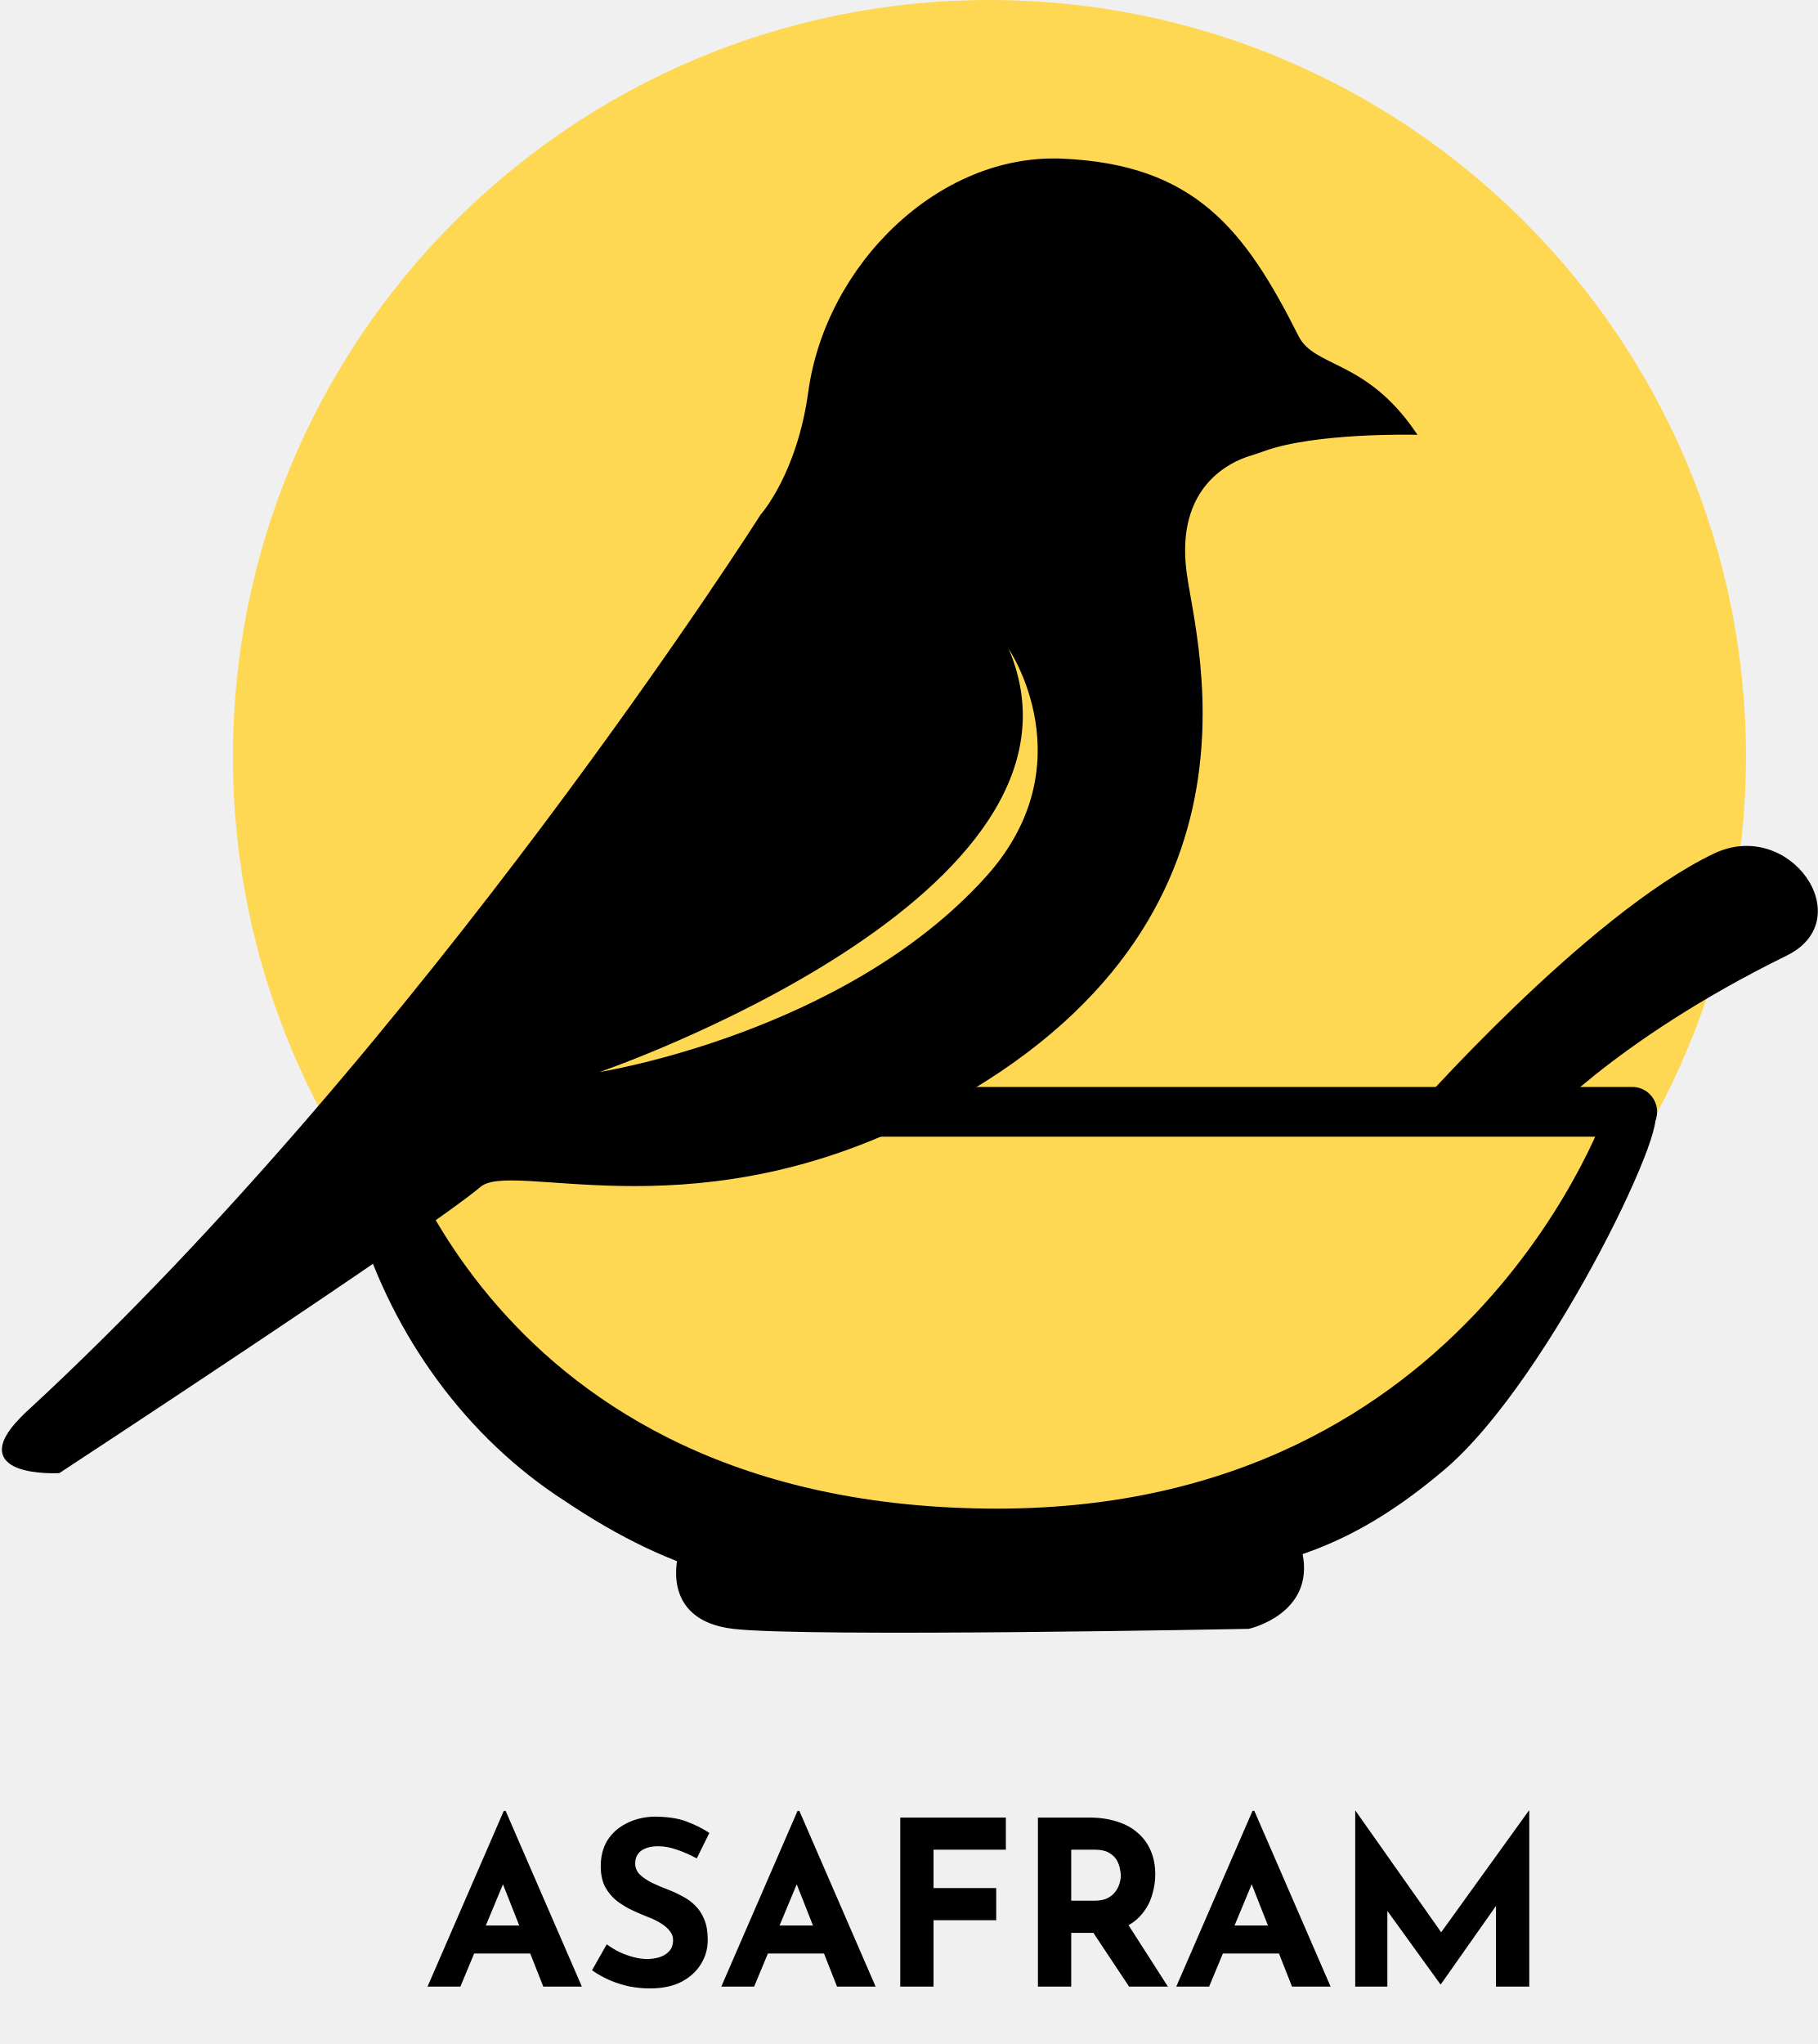
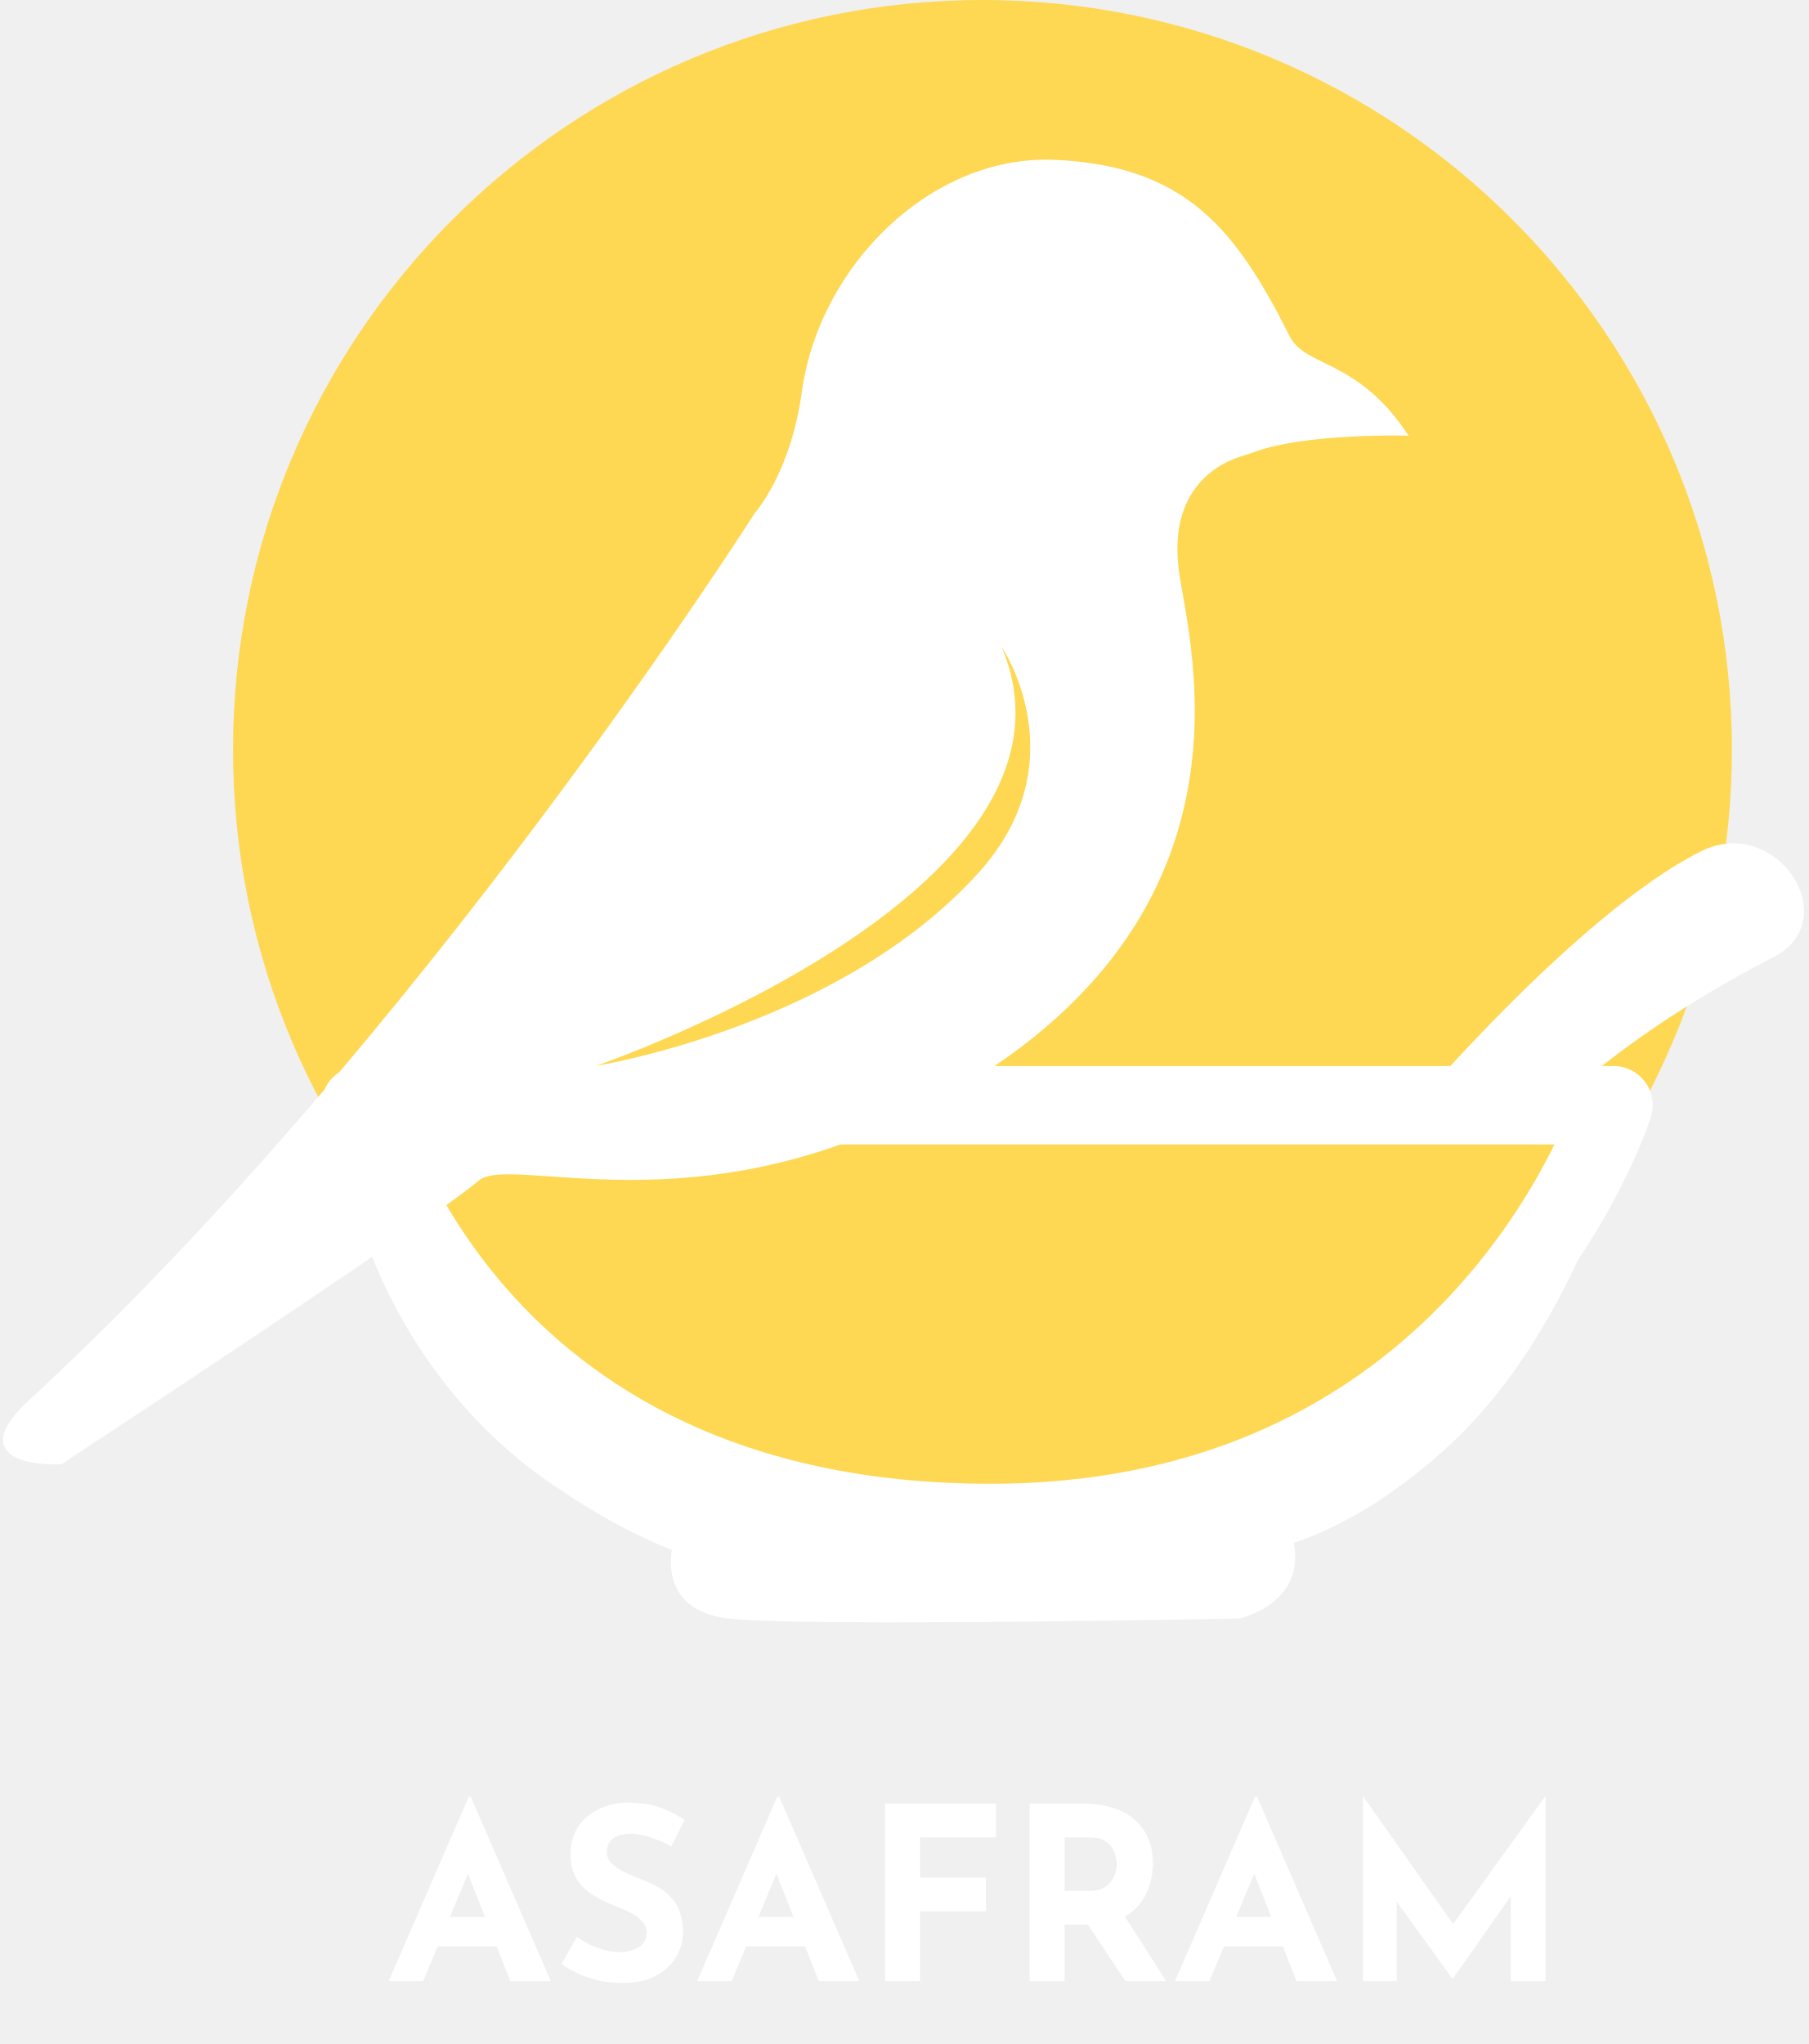
- <svg xmlns="http://www.w3.org/2000/svg" width="475" height="534" viewBox="0 0 475 534" fill="none">
-   <path d="M258.547 395.363C367.724 395.363 456.229 306.858 456.229 197.682C456.229 88.505 367.724 0 258.547 0C149.371 0 60.866 88.505 60.866 197.682C60.866 306.858 149.371 395.363 258.547 395.363Z" fill="#FED853" />
-   <path d="M89.776 290.205C101.25 326.037 123.114 358.626 157.287 375.838C171.256 383.458 193.73 387.424 209.121 391.465C227.667 396.155 246.138 399.011 265.208 403.725C266.318 403.95 266.505 405.659 265.42 406.083C256.003 410.36 246.063 412.793 235.961 414.239C202.112 418.866 175.733 411.034 147.634 392.164C121.63 375.451 102.784 348.936 93.742 319.689C90.836 310.198 88.816 300.507 87.456 290.729C87.282 289.332 89.265 288.733 89.763 290.205H89.776Z" fill="black" />
-   <path d="M431.199 291.003C440 286.5 405.507 360.41 377.207 384.144C352.812 404.785 331.51 411.682 299.968 412.069C291.001 412.131 282.033 411.745 272.679 410.024C271.495 409.837 271.083 408.153 272.093 407.467C279.763 401.83 287.87 397.739 295.94 393.997C311.467 387.05 334 382.5 343.146 376.661C367.13 370.325 385.227 352.59 400.081 333.258C410.545 319.764 419.7 304.909 428.804 289.918C429.178 289.294 430.002 289.082 430.625 289.469C431.161 289.793 431.373 290.429 431.199 291.003Z" fill="black" />
-   <path d="M94.466 290.467C94.466 290.467 120.981 400.695 260.73 400.632C390.315 400.57 426.5 290.467 426.5 290.467H94.466Z" stroke="black" stroke-width="13" stroke-linecap="round" stroke-linejoin="round" />
-   <path d="M177.828 405.945C177.828 405.945 172.553 422.77 191.597 425.04C210.642 427.31 326.245 425.04 326.245 425.04C326.245 425.04 343.02 421.311 339.852 405.945" fill="black" />
-   <path d="M177.828 405.945C177.828 405.945 172.553 422.77 191.597 425.04C210.642 427.31 326.245 425.04 326.245 425.04C326.245 425.04 343.02 421.311 339.852 405.945" stroke="black" stroke-miterlimit="10" stroke-linecap="round" />
-   <path d="M7.368 369.076C111.073 273.465 199.175 134.714 199.175 134.714C199.175 134.714 208.729 124.1 211.697 102.449C216.224 69.423 245.571 40.563 277.512 41.947C311.897 43.431 324.881 60.219 338.862 88.019C343.177 96.6 356.485 94.18 369.431 113.075C369.431 113.075 343.614 112.501 330.156 117.39C328.934 117.839 327.699 118.239 326.452 118.625C321.239 120.234 306.584 126.819 309.565 149.581C312.097 168.975 335.469 246.214 236.541 293.508C178.372 321.321 133.797 302.525 125.303 309.647C110.798 321.795 15.337 384.367 15.337 384.367C15.337 384.367 -10.679 385.726 7.38 369.076H7.368Z" fill="black" stroke="black" stroke-miterlimit="10" stroke-linecap="round" />
-   <path d="M156.608 280.076C156.608 280.076 220.689 269.973 257.557 229.127C284.097 199.731 263.605 169.586 263.605 169.586C290.882 234.116 156.608 280.088 156.608 280.088V280.076Z" fill="#FED853" />
-   <path d="M401.229 294.988C401.229 294.988 421.013 272.16 466.884 249.642C486.12 240.202 467.669 213.474 447.773 223.033C414.46 239.037 369 290.767 369 290.767L401.242 295L401.229 294.988Z" fill="black" />
-   <path d="M111.72 519L131.64 473.1H132.12L152.04 519H141.96L129.24 486.72L135.54 482.4L120.3 519H111.72ZM125.34 503.04H138.6L141.66 510.36H122.64L125.34 503.04ZM182.057 485.52C180.377 484.6 178.657 483.84 176.897 483.24C175.177 482.64 173.557 482.34 172.037 482.34C170.157 482.34 168.677 482.72 167.597 483.48C166.517 484.24 165.977 485.38 165.977 486.9C165.977 487.94 166.377 488.88 167.177 489.72C168.017 490.52 169.077 491.24 170.357 491.88C171.677 492.52 173.037 493.1 174.437 493.62C175.717 494.1 176.977 494.68 178.217 495.36C179.497 496 180.637 496.82 181.637 497.82C182.637 498.78 183.437 500 184.037 501.48C184.637 502.92 184.937 504.7 184.937 506.82C184.937 509.06 184.357 511.14 183.197 513.06C182.037 514.98 180.337 516.54 178.097 517.74C175.857 518.9 173.097 519.48 169.817 519.48C168.137 519.48 166.417 519.32 164.657 519C162.937 518.64 161.237 518.12 159.557 517.44C157.877 516.72 156.257 515.82 154.697 514.74L158.537 507.96C159.577 508.72 160.697 509.4 161.897 510C163.137 510.56 164.377 511 165.617 511.32C166.857 511.64 167.997 511.8 169.037 511.8C170.077 511.8 171.117 511.66 172.157 511.38C173.237 511.06 174.117 510.54 174.797 509.82C175.517 509.1 175.877 508.1 175.877 506.82C175.877 505.94 175.577 505.14 174.977 504.42C174.417 503.7 173.637 503.04 172.637 502.44C171.677 501.84 170.617 501.32 169.457 500.88C168.097 500.36 166.697 499.76 165.257 499.08C163.817 498.4 162.457 497.58 161.177 496.62C159.937 495.62 158.917 494.4 158.117 492.96C157.357 491.48 156.977 489.68 156.977 487.56C156.977 485 157.537 482.78 158.657 480.9C159.817 479.02 161.437 477.54 163.517 476.46C165.597 475.34 167.997 474.72 170.717 474.6C174.277 474.6 177.157 475.02 179.357 475.86C181.597 476.7 183.597 477.7 185.357 478.86L182.057 485.52ZM188.477 519L208.397 473.1H208.877L228.797 519H218.717L205.997 486.72L212.297 482.4L197.057 519H188.477ZM202.097 503.04H215.357L218.417 510.36H199.397L202.097 503.04ZM235.235 474.84H262.835V483.24H243.935V493.26H260.315V501.66H243.935V519H235.235V474.84ZM284.591 474.84C287.351 474.84 289.811 475.2 291.971 475.92C294.131 476.6 295.931 477.6 297.371 478.92C298.851 480.2 299.971 481.76 300.731 483.6C301.491 485.4 301.871 487.44 301.871 489.72C301.871 491.52 301.591 493.32 301.031 495.12C300.511 496.92 299.631 498.56 298.391 500.04C297.191 501.52 295.591 502.72 293.591 503.64C291.591 504.52 289.111 504.96 286.151 504.96H279.911V519H271.211V474.84H284.591ZM286.091 496.56C287.411 496.56 288.511 496.34 289.391 495.9C290.271 495.46 290.951 494.9 291.431 494.22C291.951 493.54 292.311 492.84 292.511 492.12C292.751 491.36 292.871 490.66 292.871 490.02C292.871 489.54 292.791 488.94 292.631 488.22C292.511 487.46 292.231 486.7 291.791 485.94C291.351 485.18 290.671 484.54 289.751 484.02C288.871 483.5 287.671 483.24 286.151 483.24H279.911V496.56H286.091ZM294.251 501.96L305.171 519H295.031L283.871 502.2L294.251 501.96ZM307.364 519L327.284 473.1H327.764L347.684 519H337.604L324.884 486.72L331.184 482.4L315.944 519H307.364ZM320.984 503.04H334.244L337.304 510.36H318.284L320.984 503.04ZM354.121 519V473.04H354.181L378.721 507.84L375.001 507L399.481 473.04H399.601V519H390.901V492.66L391.441 497.16L376.501 518.4H376.381L361.021 497.16L362.521 493.02V519H354.121Z" fill="black" />
+ <svg xmlns="http://www.w3.org/2000/svg" width="300" height="339" viewBox="0 0 300 339" fill="none">
+   <path d="M162.973 248.64C231.633 248.64 287.293 192.98 287.293 124.32C287.293 55.66 231.633 0 162.973 0C94.313 0 38.653 55.66 38.653 124.32C38.653 192.98 94.313 248.64 162.973 248.64Z" fill="#FED853" />
+   <path d="M56.834 183.136C64.05 205.671 77.8 226.166 99.291 236.99C108.076 241.782 122.21 244.277 131.889 246.818C143.553 249.767 155.169 251.563 167.162 254.528C167.86 254.669 167.977 255.744 167.295 256.01C161.373 258.701 155.122 260.23 148.769 261.14C127.481 264.05 110.892 259.124 93.221 247.257C76.867 236.747 65.015 220.071 59.329 201.678C57.501 195.709 56.23 189.615 55.376 183.466C55.266 182.587 56.513 182.211 56.827 183.136H56.834Z" fill="white" />
+   <path d="M271.552 183.638C264.477 204.957 255.394 227.287 237.597 242.214C222.255 255.195 208.858 259.532 189.022 259.775C183.383 259.815 177.743 259.571 171.86 258.489C171.115 258.371 170.857 257.313 171.492 256.881C176.316 253.336 181.414 250.763 186.489 248.41C196.254 244.041 206.207 240.48 216.177 237.508C231.26 233.523 242.641 222.37 251.982 210.212C258.563 201.725 264.32 192.384 270.046 182.956C270.281 182.564 270.799 182.43 271.191 182.673C271.528 182.877 271.662 183.277 271.552 183.638Z" fill="white" />
+   <path d="M59.784 183.301C59.784 183.301 76.459 252.622 164.346 252.583C245.84 252.544 267.654 183.301 267.654 183.301H59.784Z" stroke="white" stroke-width="13" stroke-linecap="round" stroke-linejoin="round" />
+   <path d="M112.21 255.924C112.21 255.924 108.892 266.505 120.869 267.933C132.846 269.36 205.548 267.933 205.548 267.933C205.548 267.933 216.098 265.587 214.105 255.924" fill="white" />
+   <path d="M112.21 255.924C112.21 255.924 108.892 266.505 120.869 267.933C132.846 269.36 205.548 267.933 205.548 267.933C205.548 267.933 216.098 265.587 214.105 255.924" stroke="white" stroke-miterlimit="10" stroke-linecap="round" />
+   <path d="M5.008 232.737C70.228 172.609 125.634 85.349 125.634 85.349C125.634 85.349 131.643 78.674 133.509 65.058C136.357 44.288 154.812 26.139 174.9 27.009C196.524 27.942 204.689 38.5 213.482 55.983C216.196 61.38 224.565 59.858 232.707 71.741C232.707 71.741 216.47 71.38 208.007 74.455C207.239 74.737 206.462 74.988 205.678 75.231C202.399 76.243 193.183 80.384 195.058 94.699C196.65 106.896 211.349 155.471 149.134 185.213C112.551 202.705 84.519 190.884 79.177 195.363C70.055 203.003 10.021 242.354 10.021 242.354C10.021 242.354 -6.341 243.209 5.016 232.737H5.008Z" fill="white" stroke="white" stroke-miterlimit="10" stroke-linecap="round" />
+   <path d="M98.864 176.766C98.864 176.766 139.164 170.413 162.35 144.725C179.041 126.238 166.154 107.28 166.154 107.28C183.308 147.863 98.864 176.774 98.864 176.774V176.766Z" fill="#FED853" />
+   <path d="M252.813 188.681C252.813 188.681 265.268 173.622 294.148 158.766C306.259 152.538 294.642 134.906 282.116 141.212C261.143 151.77 232.521 185.897 232.521 185.897L252.821 188.689L252.813 188.681Z" fill="white" />
+   <path d="M64.484 328.567L77.764 297.967H78.084L91.364 328.567H84.644L76.164 307.047L80.364 304.167L70.204 328.567H64.484ZM73.564 317.927H82.404L84.444 322.807H71.764L73.564 317.927ZM111.375 306.247C110.255 305.634 109.109 305.127 107.935 304.727C106.789 304.327 105.709 304.127 104.695 304.127C103.442 304.127 102.455 304.38 101.735 304.887C101.015 305.394 100.655 306.154 100.655 307.167C100.655 307.86 100.922 308.487 101.455 309.047C102.015 309.58 102.722 310.06 103.575 310.487C104.455 310.914 105.362 311.3 106.295 311.647C107.149 311.967 107.989 312.354 108.815 312.807C109.669 313.234 110.429 313.78 111.095 314.447C111.762 315.087 112.295 315.9 112.695 316.887C113.095 317.847 113.295 319.034 113.295 320.447C113.295 321.94 112.909 323.327 112.135 324.607C111.362 325.887 110.229 326.927 108.735 327.727C107.242 328.5 105.402 328.887 103.215 328.887C102.095 328.887 100.949 328.78 99.775 328.567C98.629 328.327 97.496 327.98 96.376 327.527C95.255 327.047 94.175 326.447 93.135 325.727L95.695 321.207C96.389 321.714 97.135 322.167 97.936 322.567C98.762 322.94 99.589 323.234 100.415 323.447C101.242 323.66 102.002 323.767 102.695 323.767C103.389 323.767 104.082 323.674 104.775 323.487C105.495 323.274 106.082 322.927 106.535 322.447C107.015 321.967 107.255 321.3 107.255 320.447C107.255 319.86 107.055 319.327 106.655 318.847C106.282 318.367 105.762 317.927 105.095 317.527C104.455 317.127 103.749 316.78 102.975 316.487C102.069 316.14 101.135 315.74 100.175 315.287C99.216 314.834 98.309 314.287 97.456 313.647C96.629 312.98 95.949 312.167 95.415 311.207C94.909 310.22 94.656 309.02 94.656 307.607C94.656 305.9 95.029 304.42 95.775 303.167C96.549 301.914 97.629 300.927 99.016 300.207C100.402 299.46 102.002 299.047 103.815 298.967C106.189 298.967 108.109 299.247 109.575 299.807C111.069 300.367 112.402 301.034 113.575 301.807L111.375 306.247ZM115.656 328.567L128.936 297.967H129.256L142.536 328.567H135.816L127.336 307.047L131.536 304.167L121.376 328.567H115.656ZM124.736 317.927H133.576L135.616 322.807H122.936L124.736 317.927ZM146.827 299.127H165.227V304.727H152.627V311.407H163.547V317.007H152.627V328.567H146.827V299.127ZM179.732 299.127C181.572 299.127 183.212 299.367 184.652 299.847C186.092 300.3 187.292 300.967 188.252 301.847C189.238 302.7 189.985 303.74 190.492 304.967C190.998 306.167 191.252 307.527 191.252 309.047C191.252 310.247 191.065 311.447 190.692 312.647C190.345 313.847 189.758 314.94 188.932 315.927C188.132 316.914 187.065 317.714 185.732 318.327C184.398 318.914 182.745 319.207 180.772 319.207H176.612V328.567H170.812V299.127H179.732ZM180.732 313.607C181.612 313.607 182.345 313.46 182.932 313.167C183.518 312.874 183.972 312.5 184.292 312.047C184.638 311.594 184.878 311.127 185.012 310.647C185.172 310.14 185.252 309.674 185.252 309.247C185.252 308.927 185.198 308.527 185.092 308.047C185.012 307.54 184.825 307.034 184.532 306.527C184.238 306.02 183.785 305.594 183.172 305.247C182.585 304.9 181.785 304.727 180.772 304.727H176.612V313.607H180.732ZM186.172 317.207L193.452 328.567H186.692L179.252 317.367L186.172 317.207ZM194.914 328.567L208.194 297.967H208.514L221.794 328.567H215.074L206.594 307.047L210.794 304.167L200.634 328.567H194.914ZM203.994 317.927H212.834L214.874 322.807H202.194L203.994 317.927ZM226.085 328.567V297.927H226.125L242.485 321.127L240.005 320.567L256.325 297.927H256.405V328.567H250.605V311.007L250.965 314.007L241.005 328.167H240.925L230.685 314.007L231.685 311.247V328.567H226.085Z" fill="white" />
</svg>
